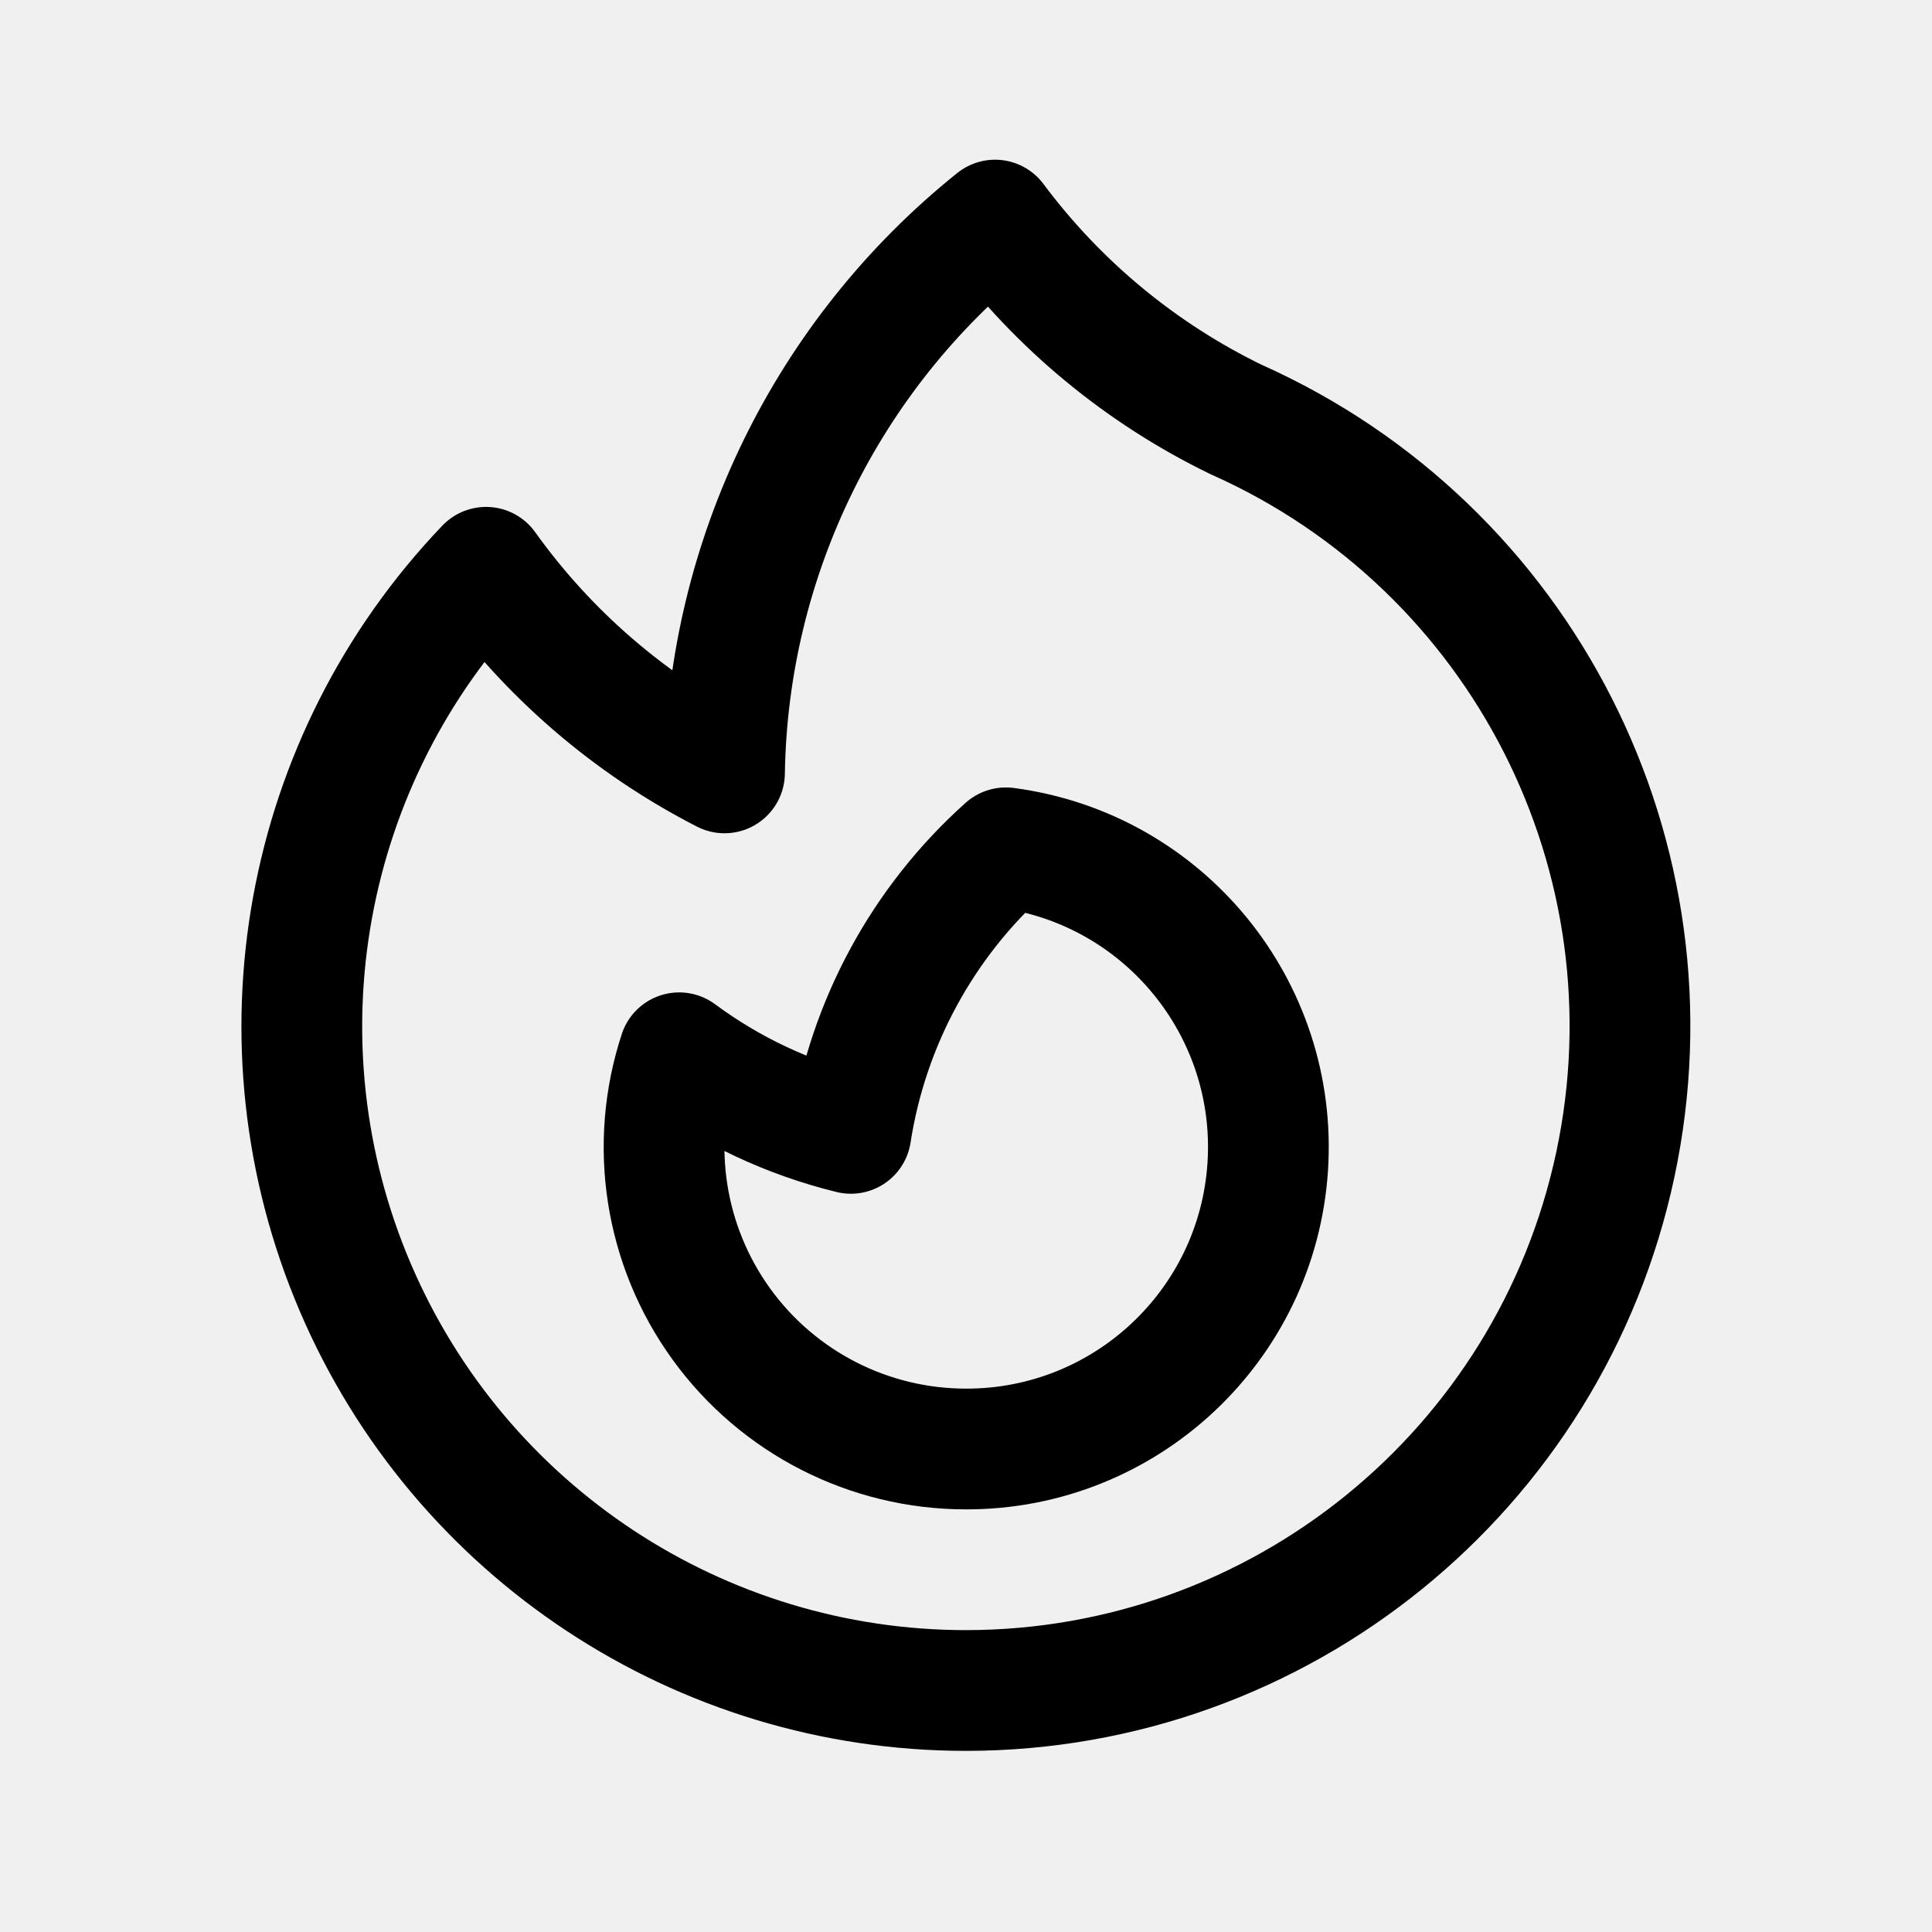
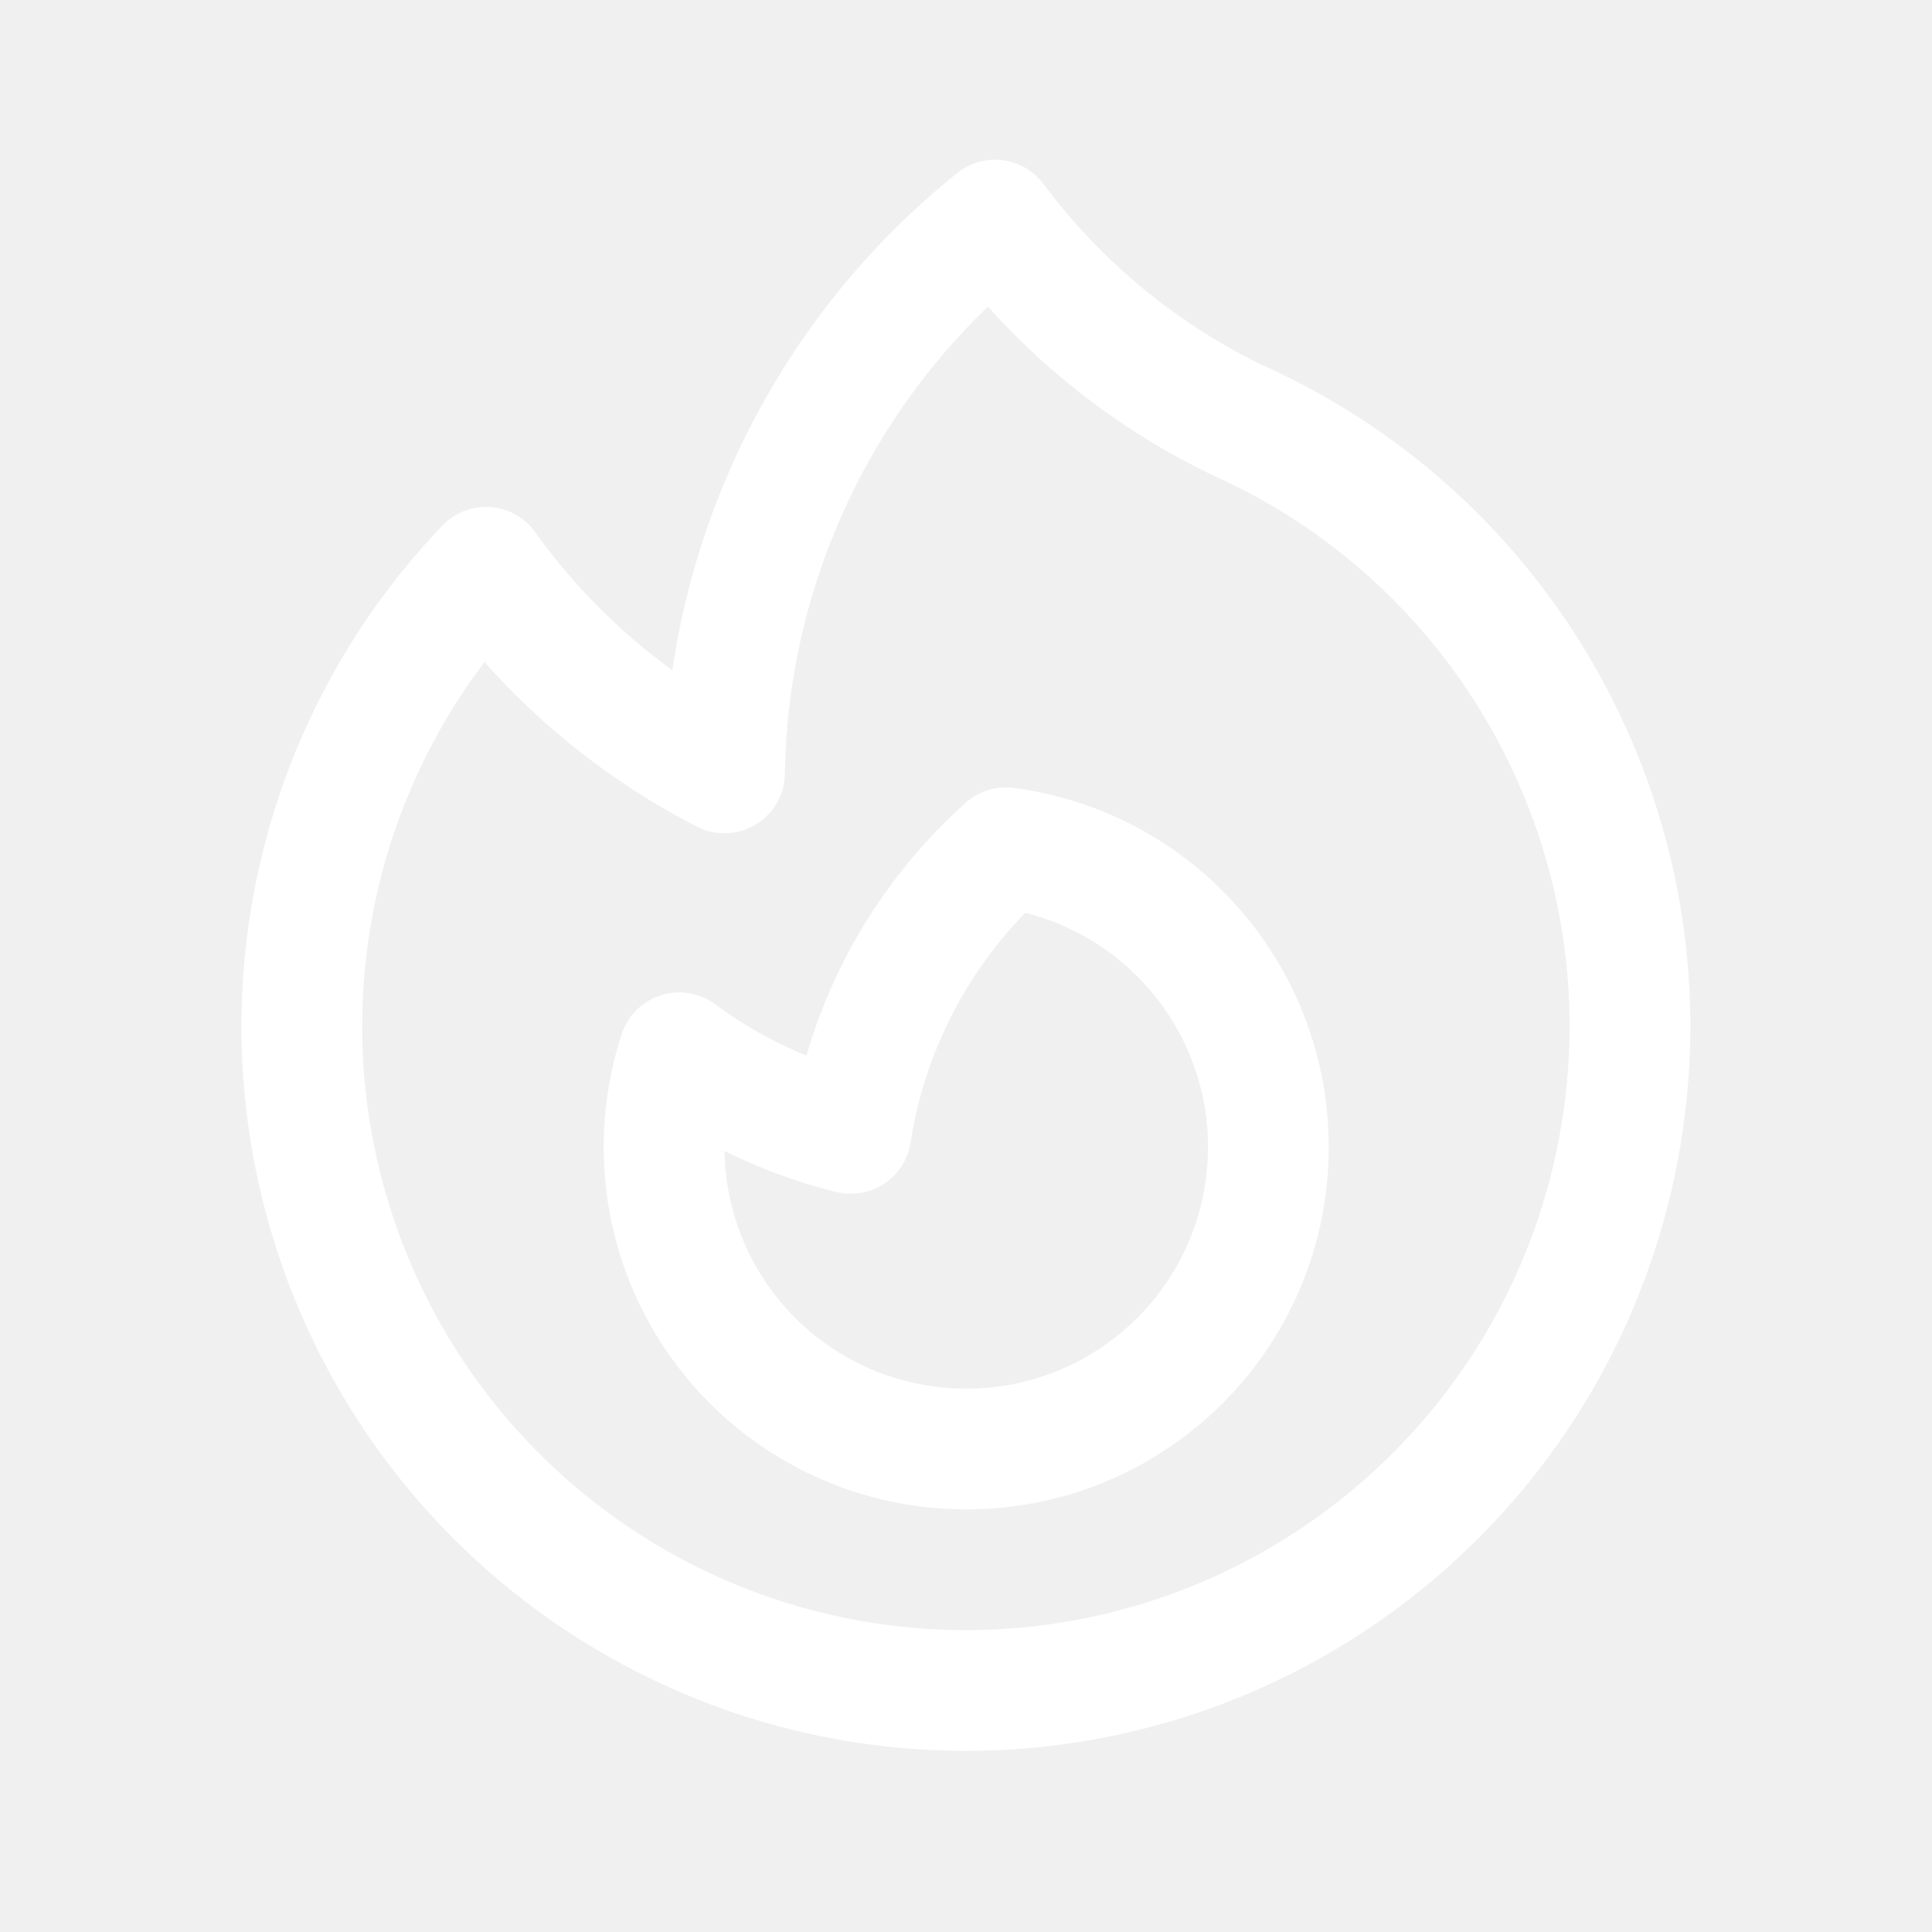
- <svg xmlns="http://www.w3.org/2000/svg" fill="none" viewBox="0 0 24 24" stroke-width="1.5" stroke="currentColor" class="size-6">
+ <svg xmlns="http://www.w3.org/2000/svg" fill="none" viewBox="0 0 24 24" stroke-width="1.5" stroke="white" class="size-6">
  <path stroke-linecap="round" stroke-linejoin="round" d="M15.362 5.214A8.252 8.252 0 0 1 12 21 8.25 8.25 0 0 1 6.038 7.047 8.287 8.287 0 0 0 9 9.601a8.983 8.983 0 0 1 3.361-6.867 8.21 8.21 0 0 0 3 2.48Z" />
  <path stroke-linecap="round" stroke-linejoin="round" d="M12 18a3.75 3.75 0 0 0 .495-7.468 5.99 5.99 0 0 0-1.925 3.547 5.975 5.975 0 0 1-2.133-1.001A3.75 3.75 0 0 0 12 18Z" />
</svg>
